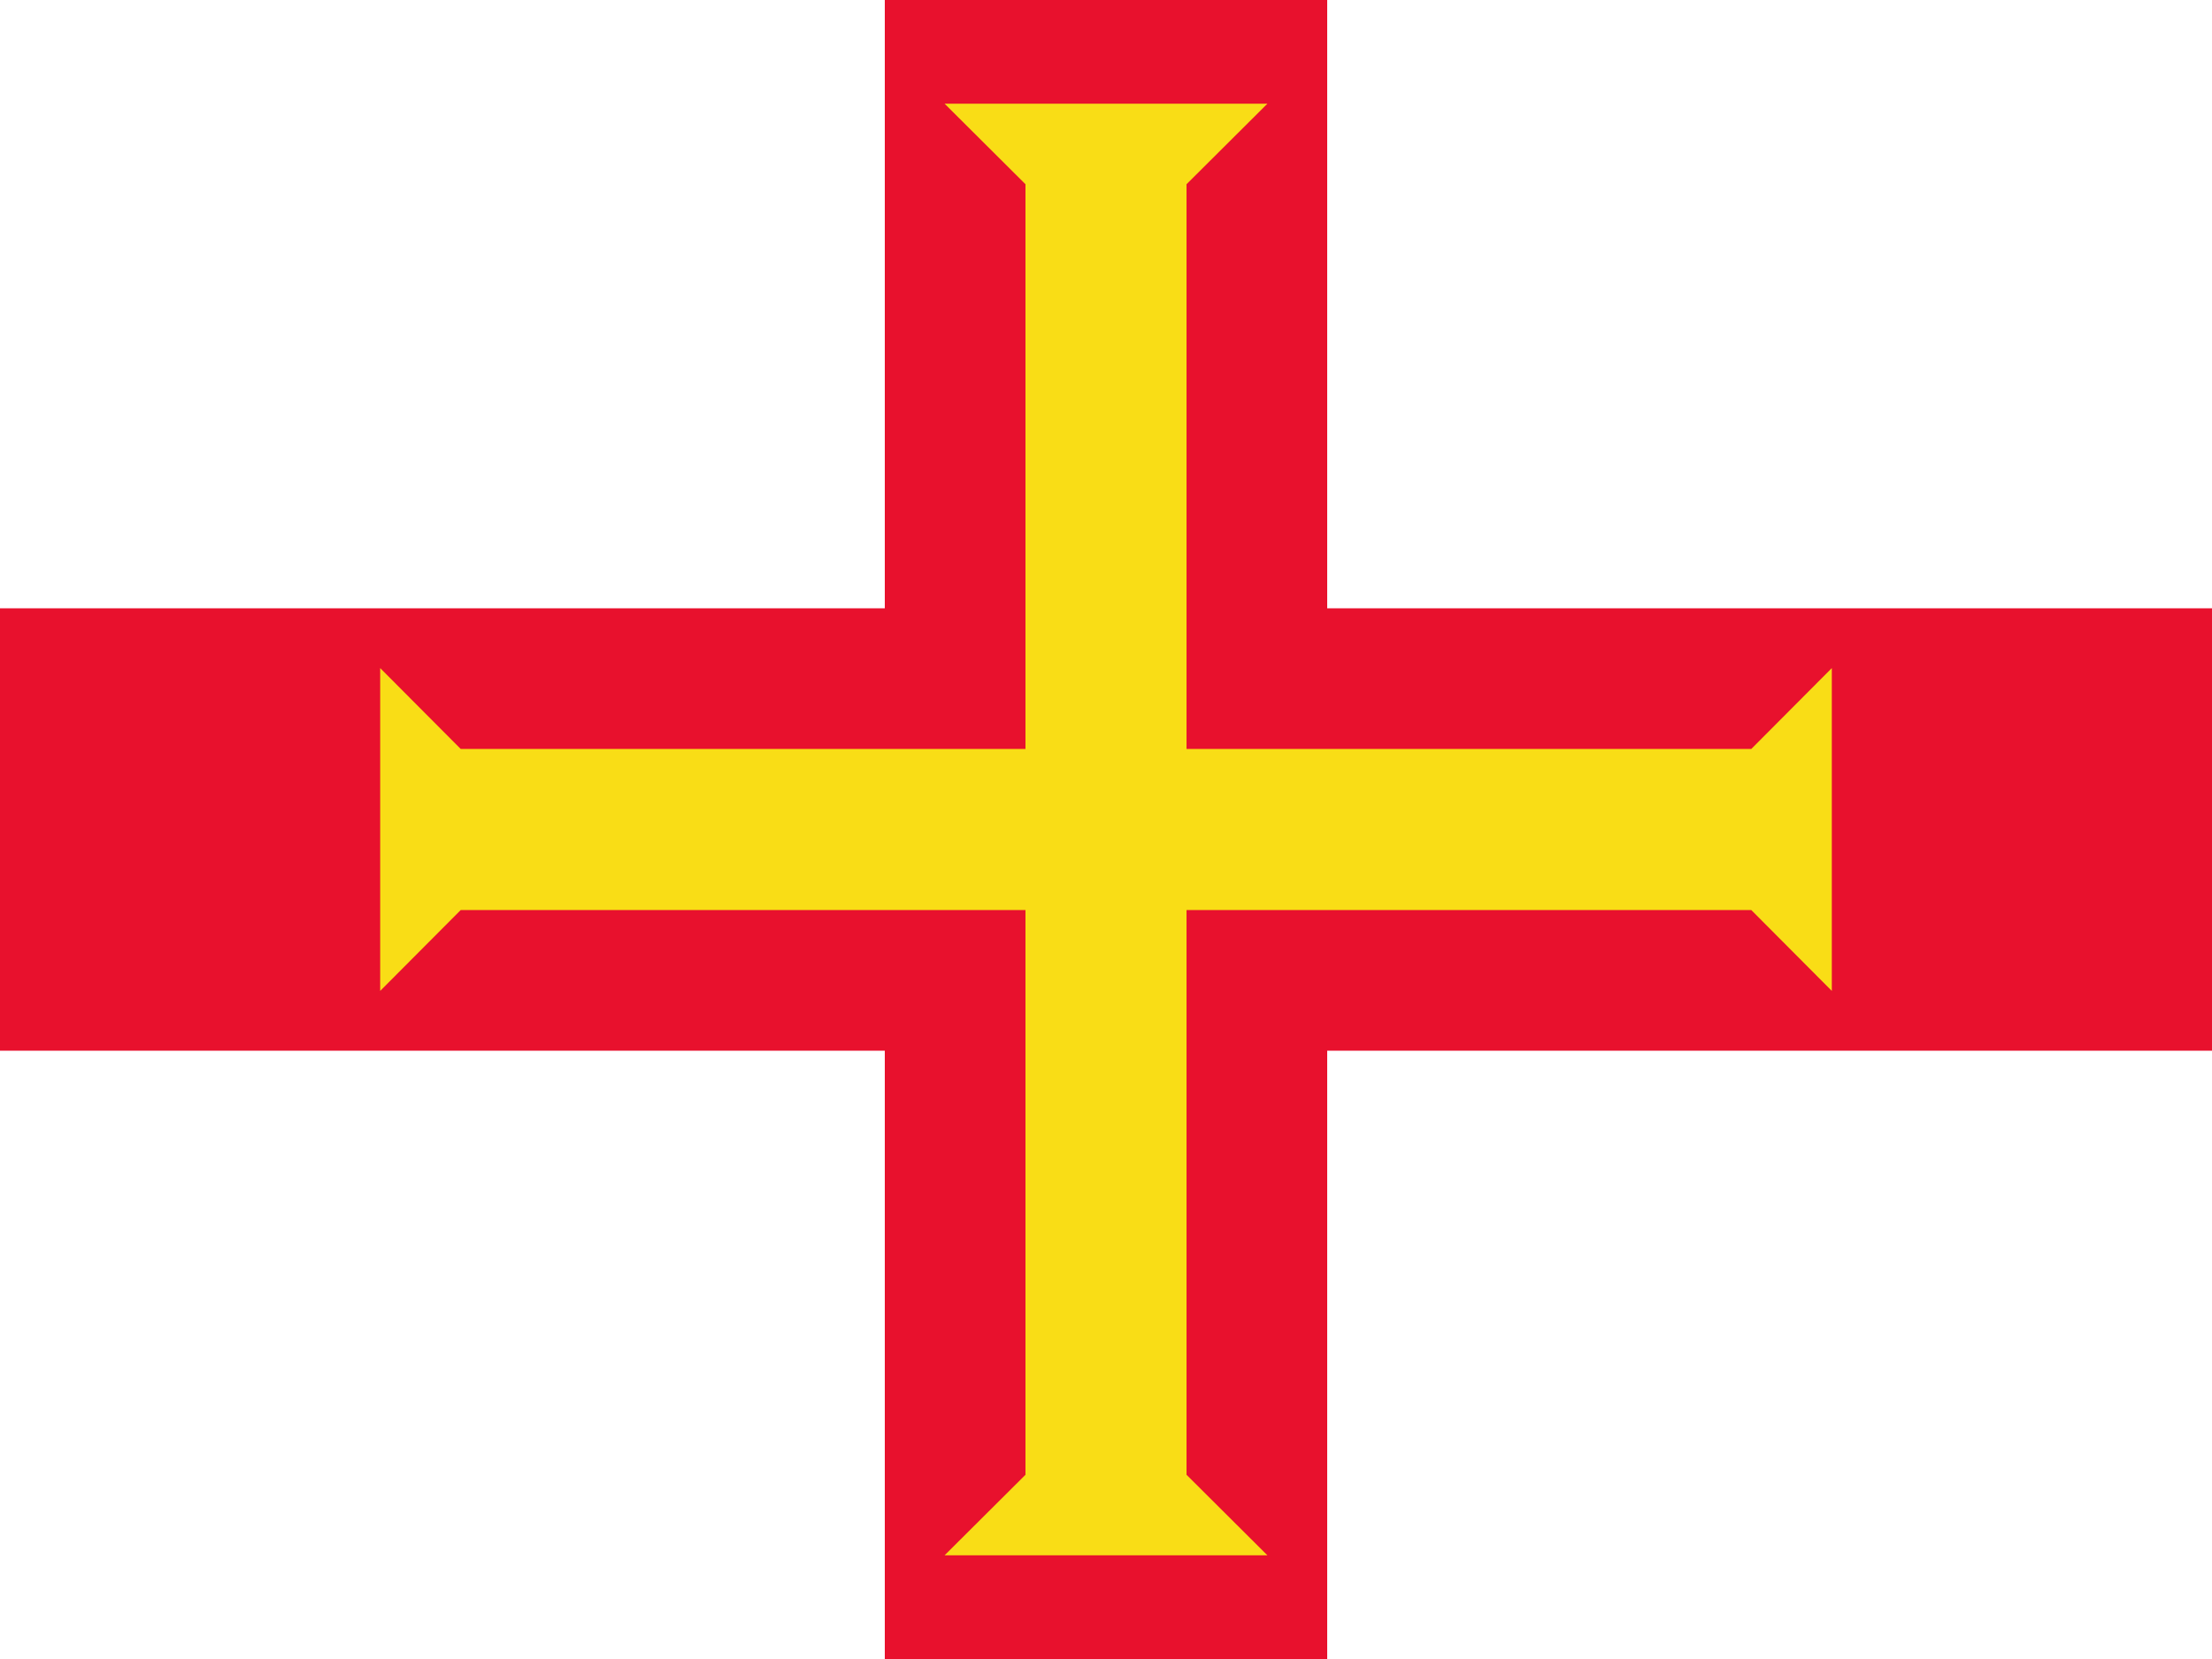
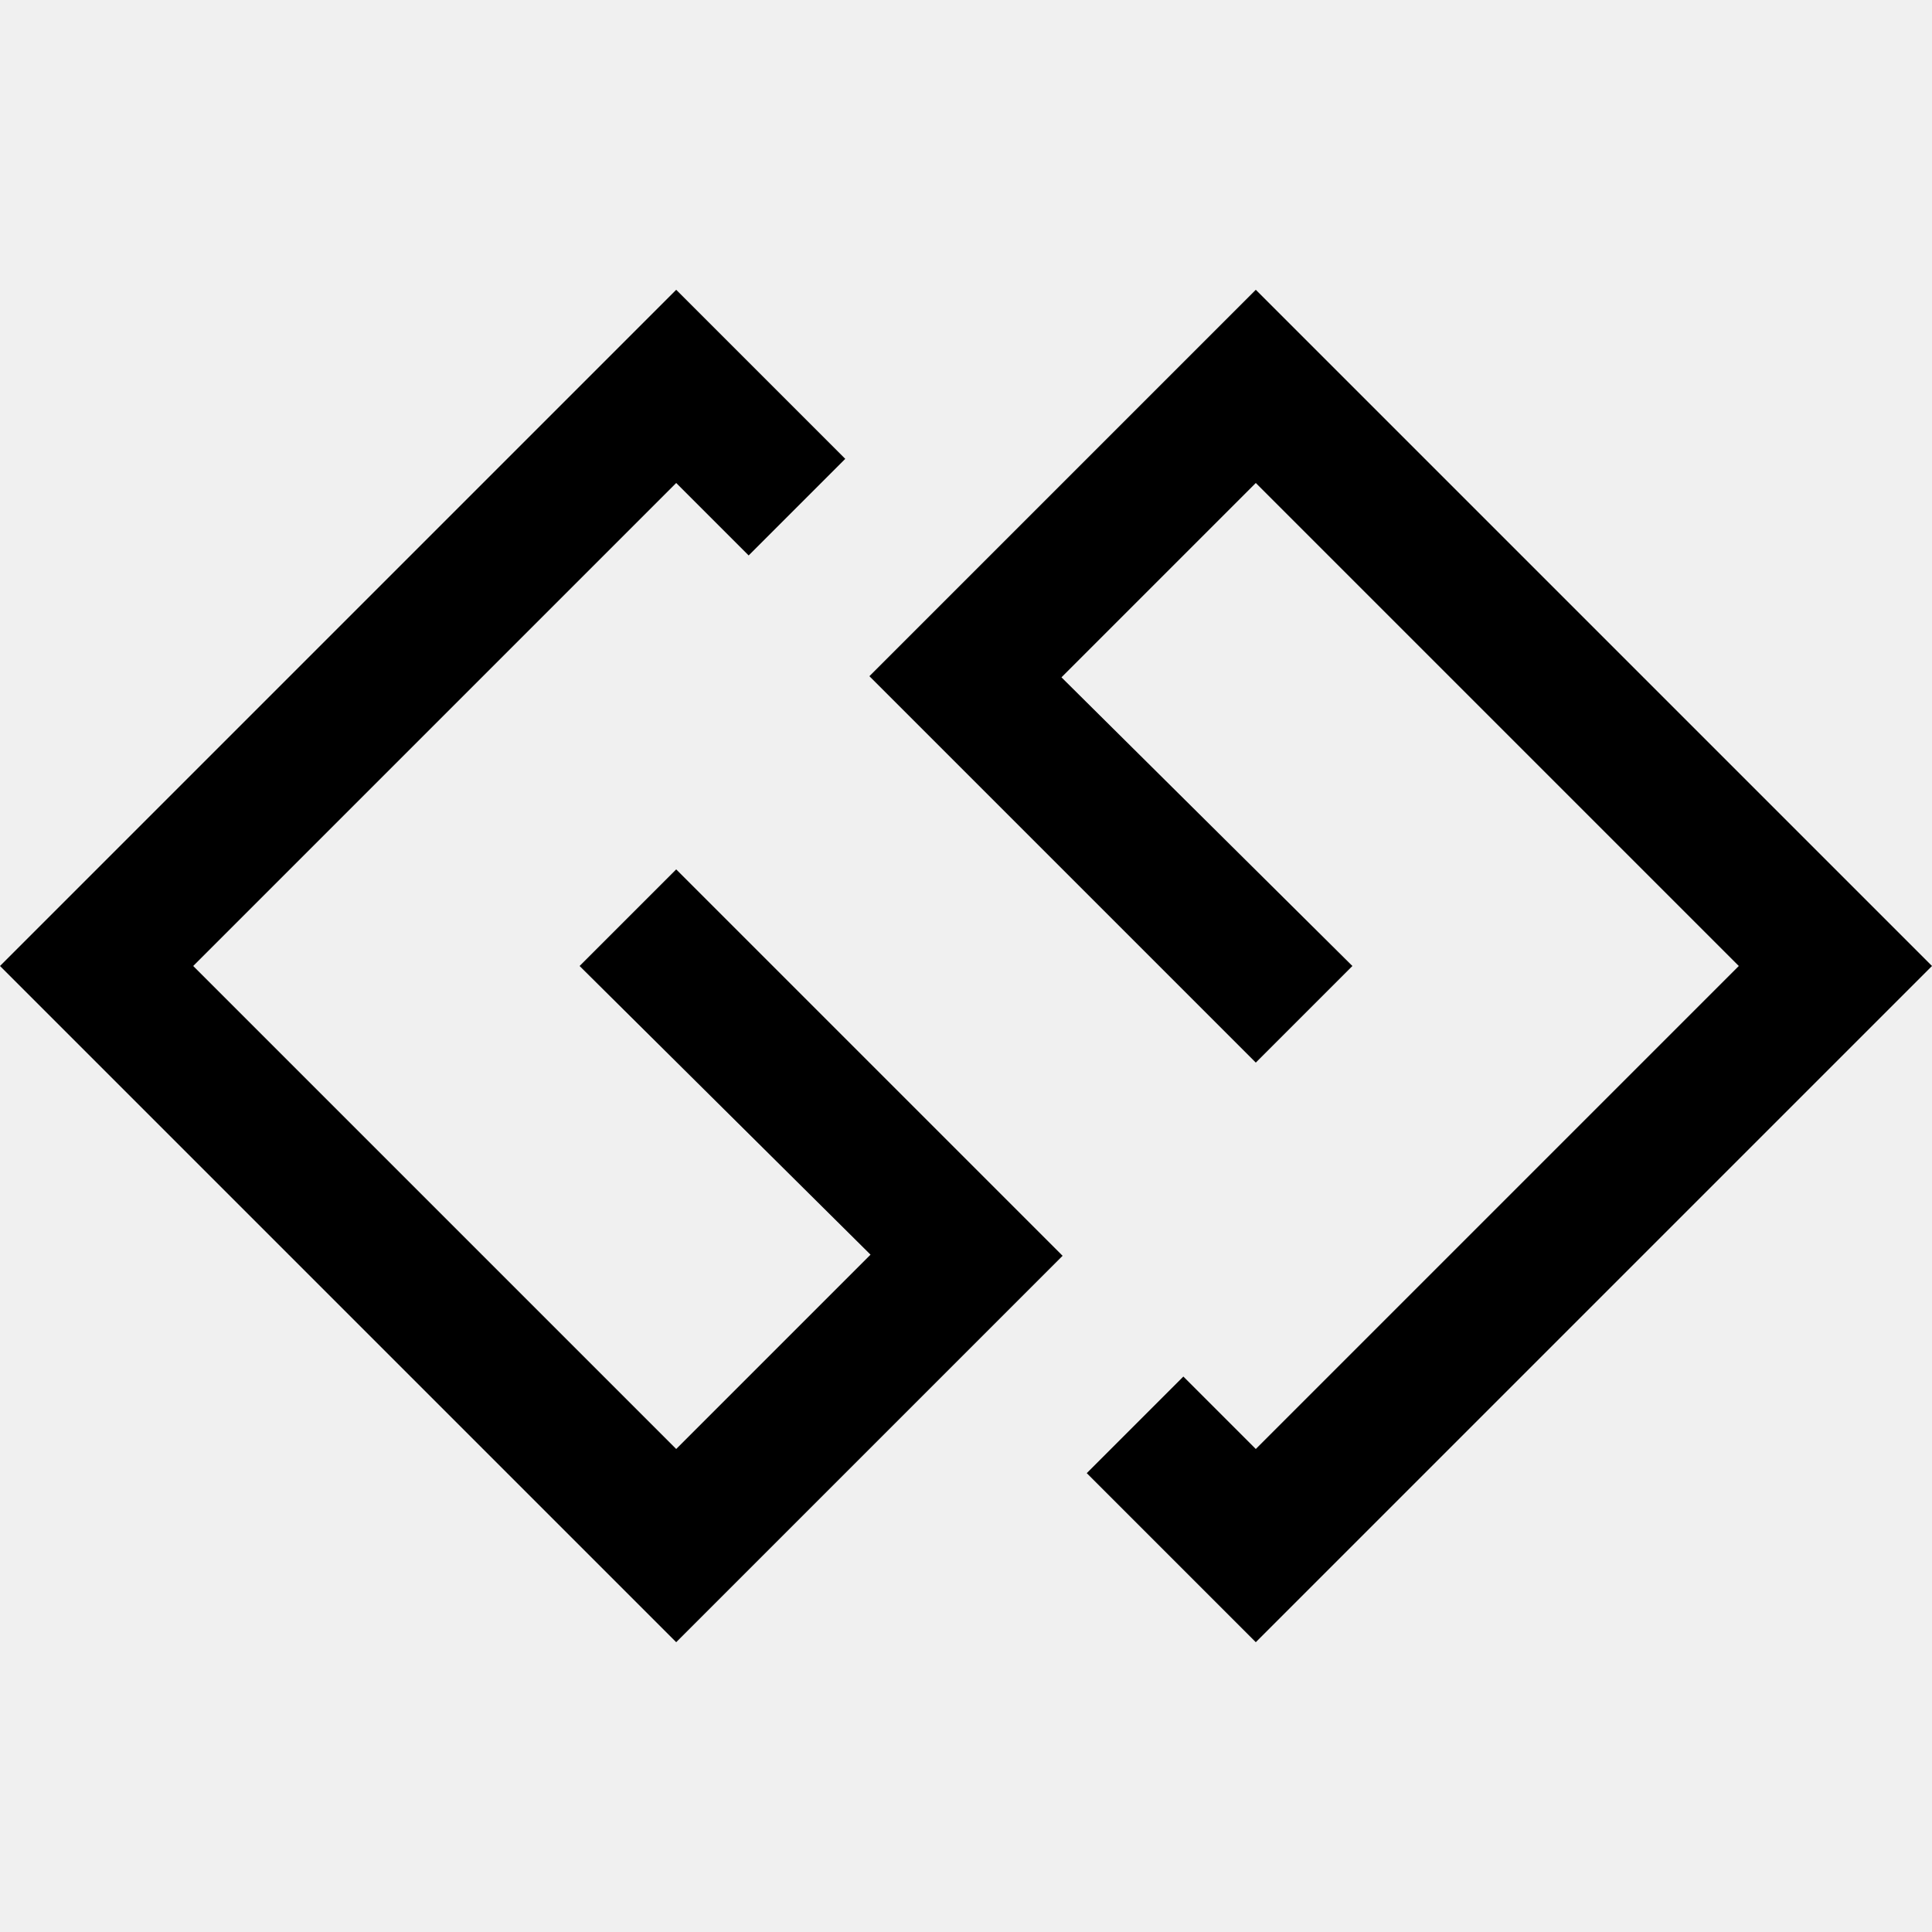
- <svg xmlns="http://www.w3.org/2000/svg" xmlns:xlink="http://www.w3.org/1999/xlink" id="flag-icon-css-gg" viewBox="0 0 640 480">
-   <path fill="#fff" d="M0 0h640v480H0z" />
-   <path fill="#e8112d" d="M256 0h128v480H256z" />
-   <path fill="#e8112d" d="M0 176h640v128H0z" />
-   <path id="a" fill="#f9dd16" d="M110 286.7l23.3-23.4h210v-46.6h-210L110 193.3z" />
-   <use width="36" height="24" transform="rotate(90 320 240)" xlink:href="#a" />
-   <use width="36" height="24" transform="rotate(-90 320 240)" xlink:href="#a" />
-   <use width="36" height="24" transform="rotate(180 320 240)" xlink:href="#a" />
+ <svg xmlns="http://www.w3.org/2000/svg" viewBox="0 0 512 512">
+   <path d="M179.2 230.4l102.4 102.4-102.4 102.4L0 256 179.2 76.8l44.8 44.8-25.6 25.6-19.2-19.2-128 128 128 128 51.5-51.5-77.1-76.5 25.6-25.6zM332.8 76.8L230.4 179.2l102.4 102.4 25.6-25.6-77.1-76.5 51.5-51.5 128 128-128 128-19.2-19.2-25.6 25.6 44.8 44.8L512 256 332.8 76.8z" />
</svg>
